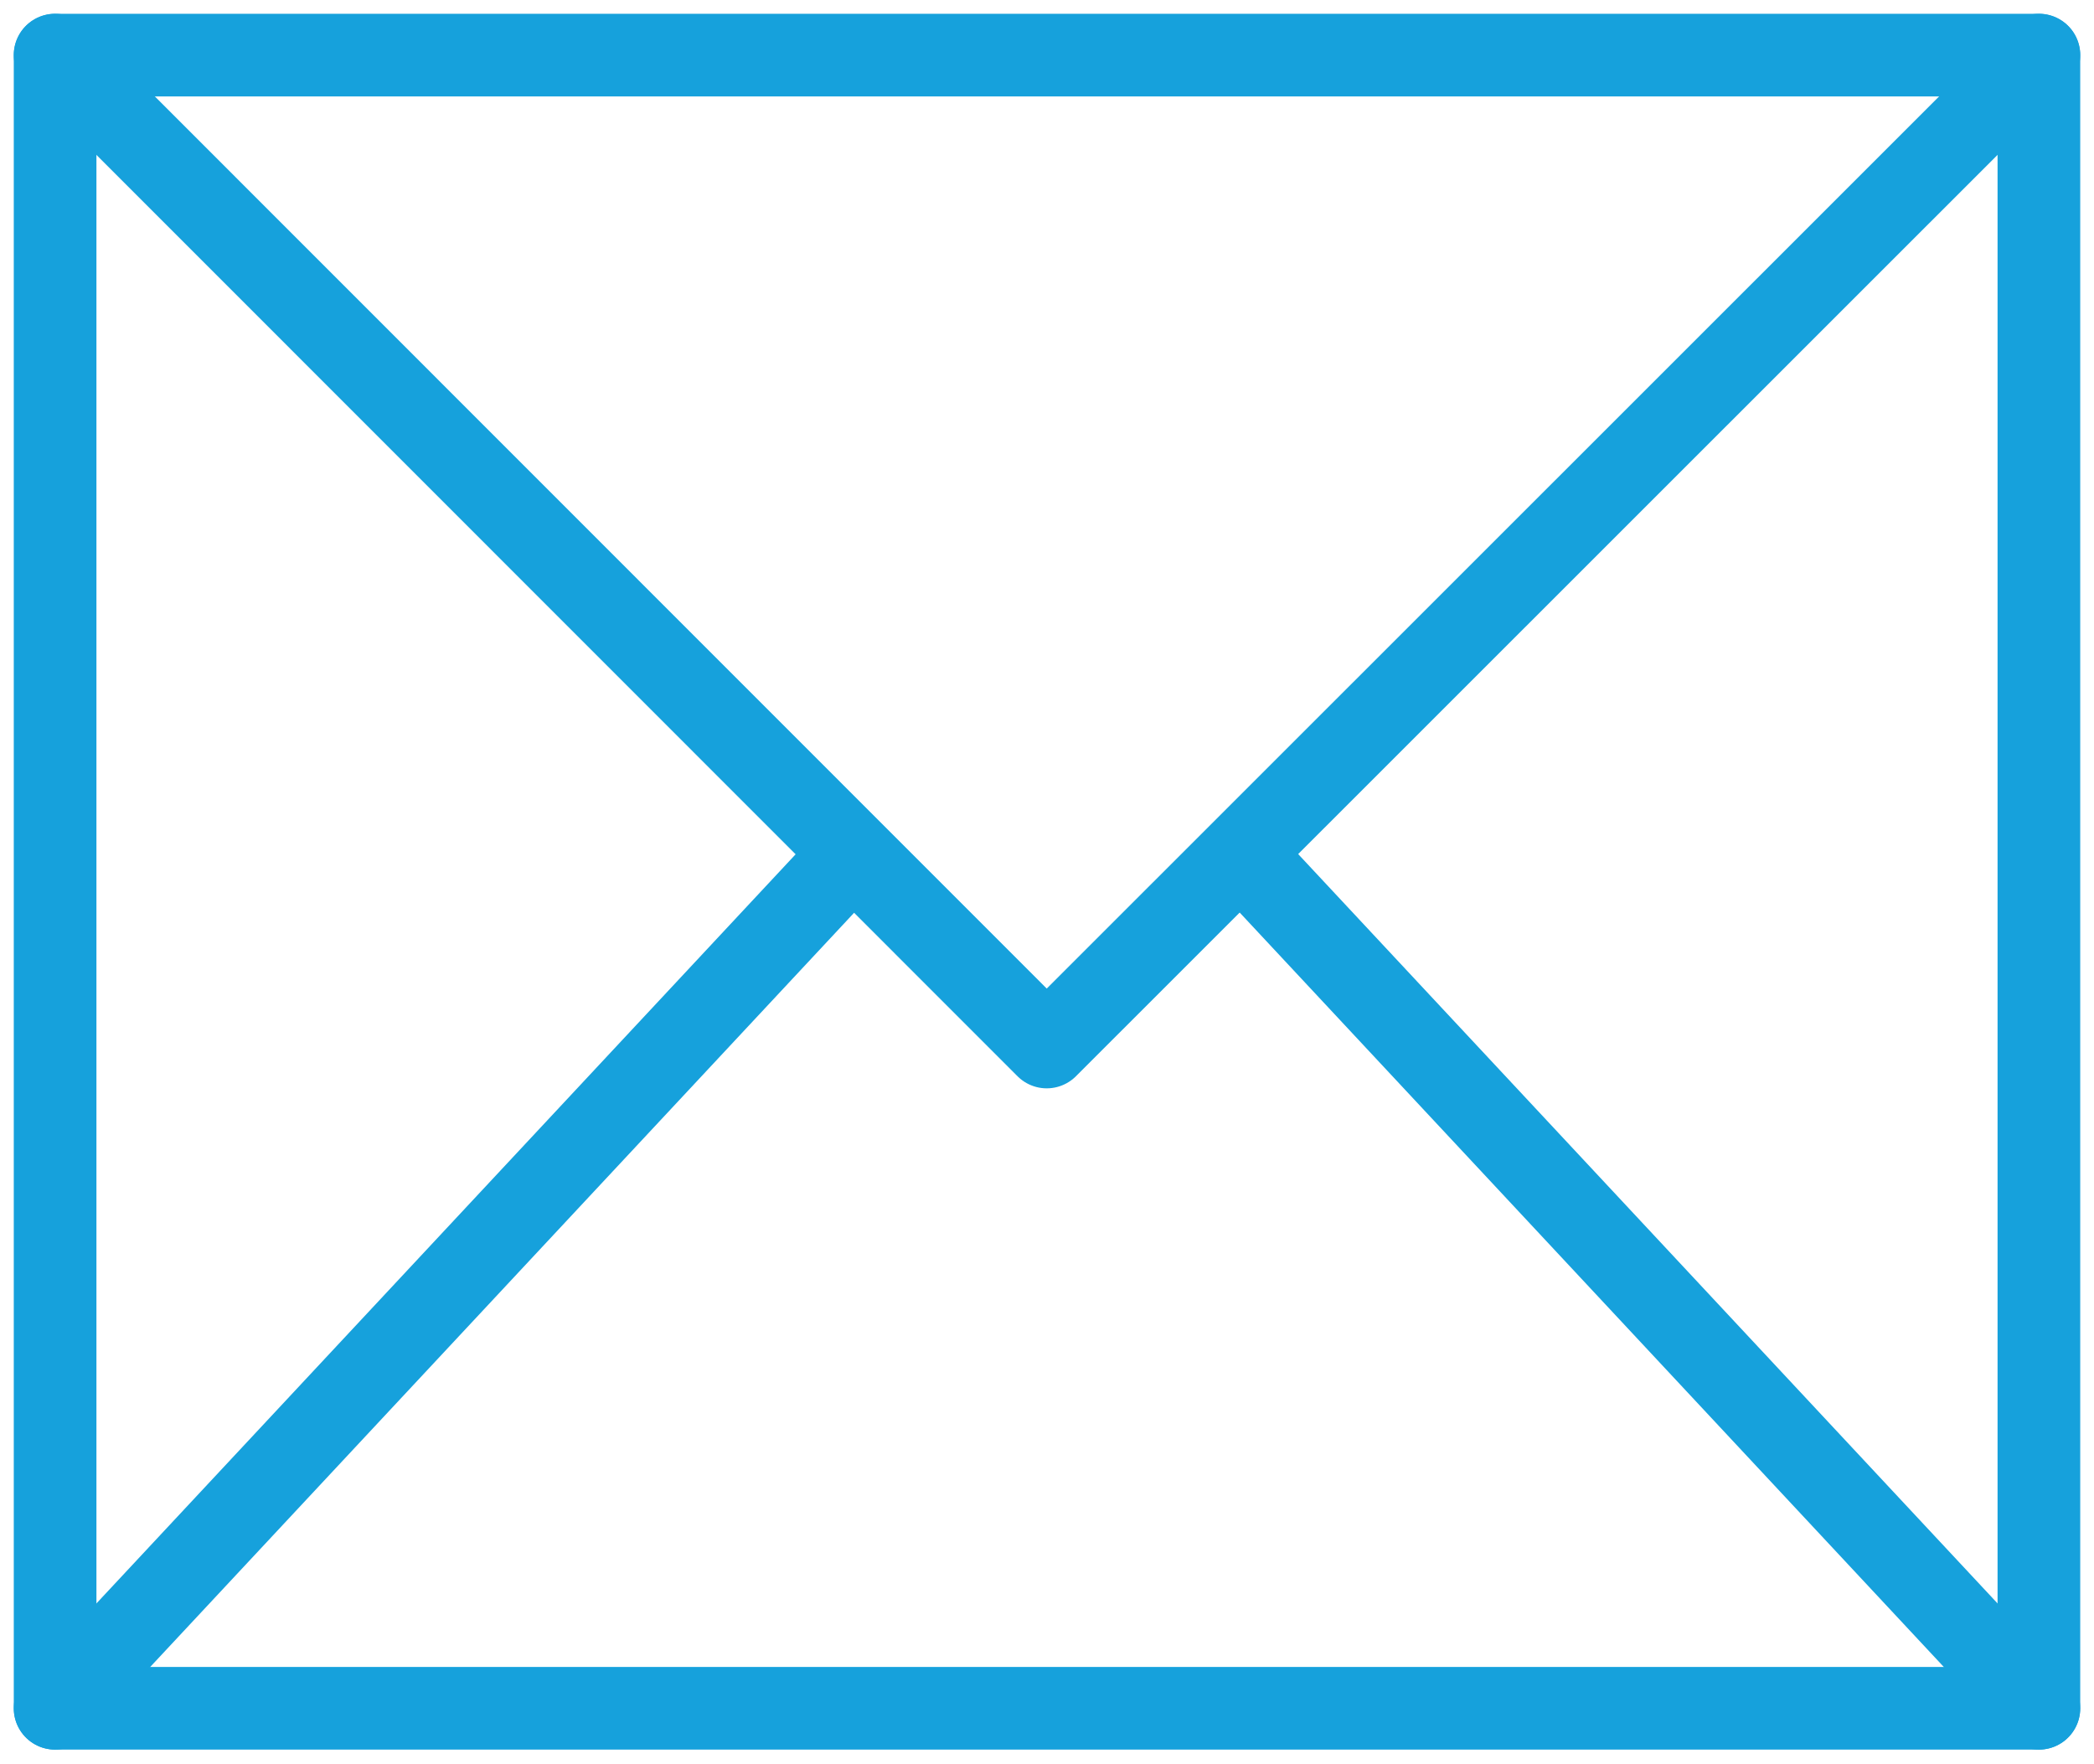
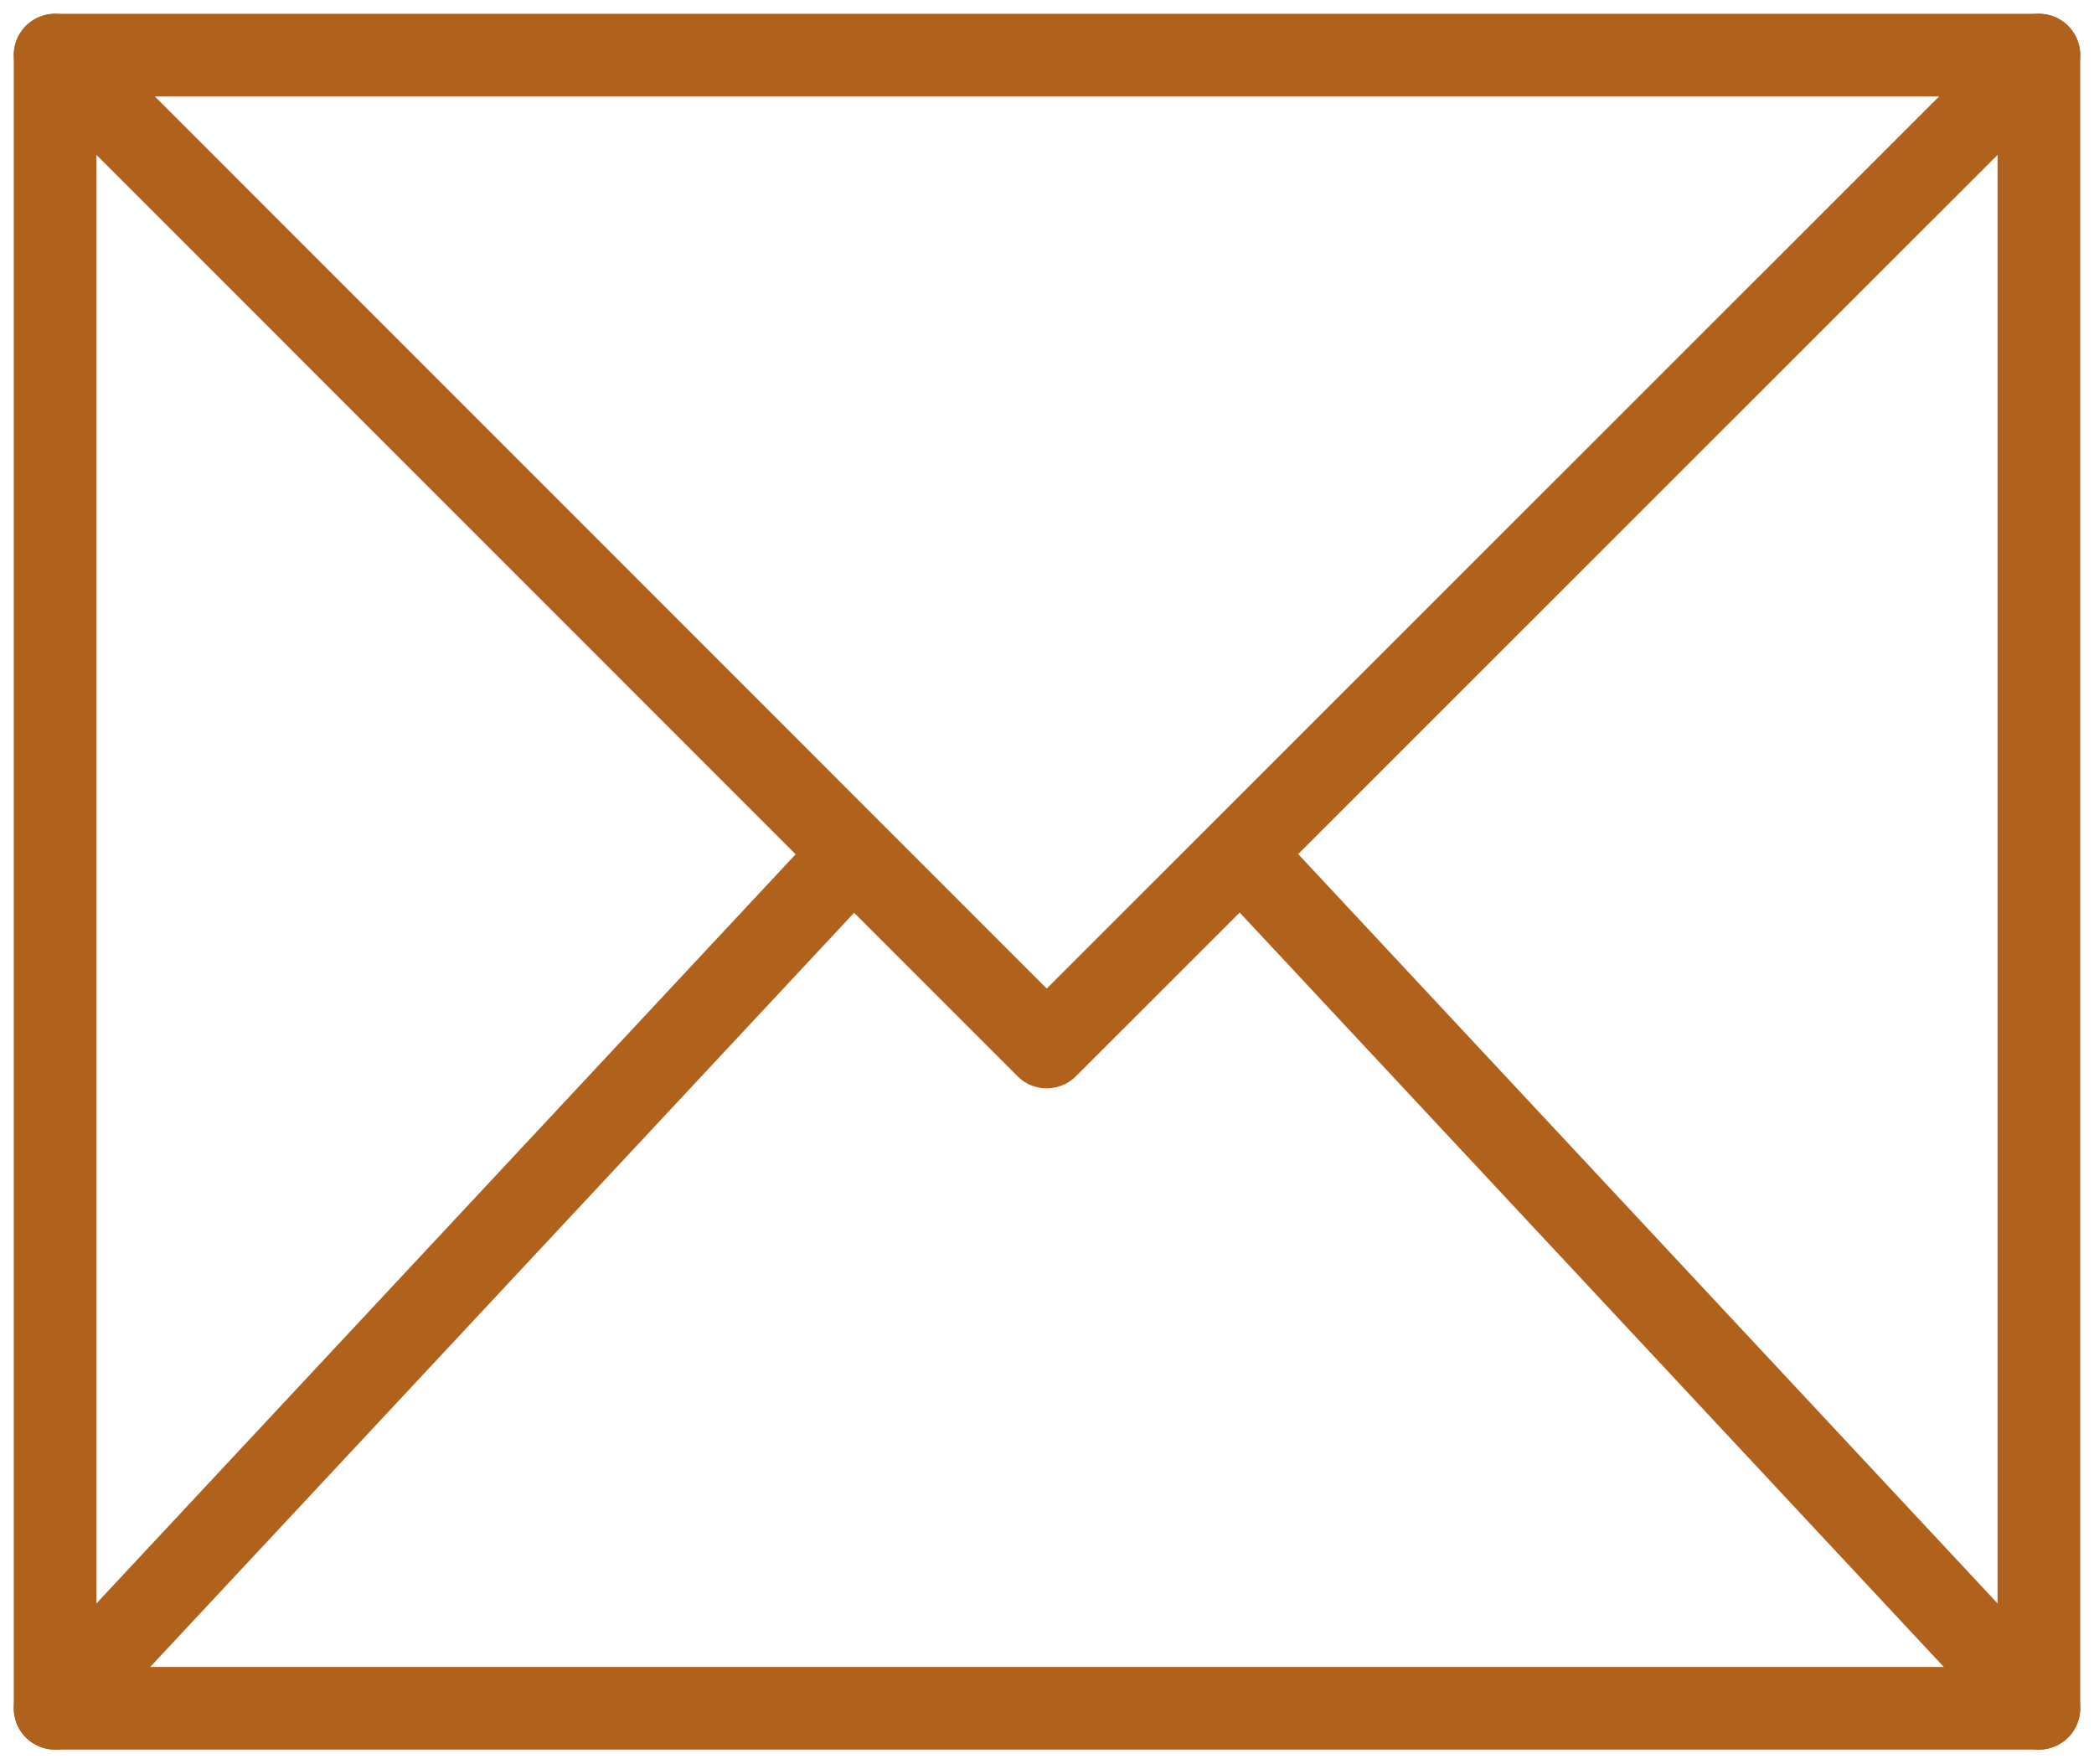
<svg xmlns="http://www.w3.org/2000/svg" width="38" height="32" viewBox="0 0 38 32" fill="none">
-   <path d="M37 1H1V31H37V1Z" stroke="#16A1DC" stroke-width="1.5" stroke-linecap="round" stroke-linejoin="round" />
-   <path d="M1 1L18.995 19L37 1" stroke="#16A1DC" stroke-width="1.5" stroke-linecap="round" stroke-linejoin="round" />
-   <path d="M1 31L15 16" stroke="#16A1DC" stroke-width="1.5" stroke-linecap="round" stroke-linejoin="round" />
-   <path d="M37 31L23 16" stroke="#16A1DC" stroke-width="1.5" stroke-linecap="round" stroke-linejoin="round" />
+   <path d="M37 1H1V31H37V1Z" stroke="#B0621C" stroke-width="1.5" stroke-linecap="round" stroke-linejoin="round" />
+   <path d="M1 1L18.995 19L37 1" stroke="#B0621C" stroke-width="1.5" stroke-linecap="round" stroke-linejoin="round" />
+   <path d="M1 31L15 16" stroke="#B0621C" stroke-width="1.5" stroke-linecap="round" stroke-linejoin="round" />
+   <path d="M37 31L23 16" stroke="#B0621C" stroke-width="1.5" stroke-linecap="round" stroke-linejoin="round" />
</svg>
